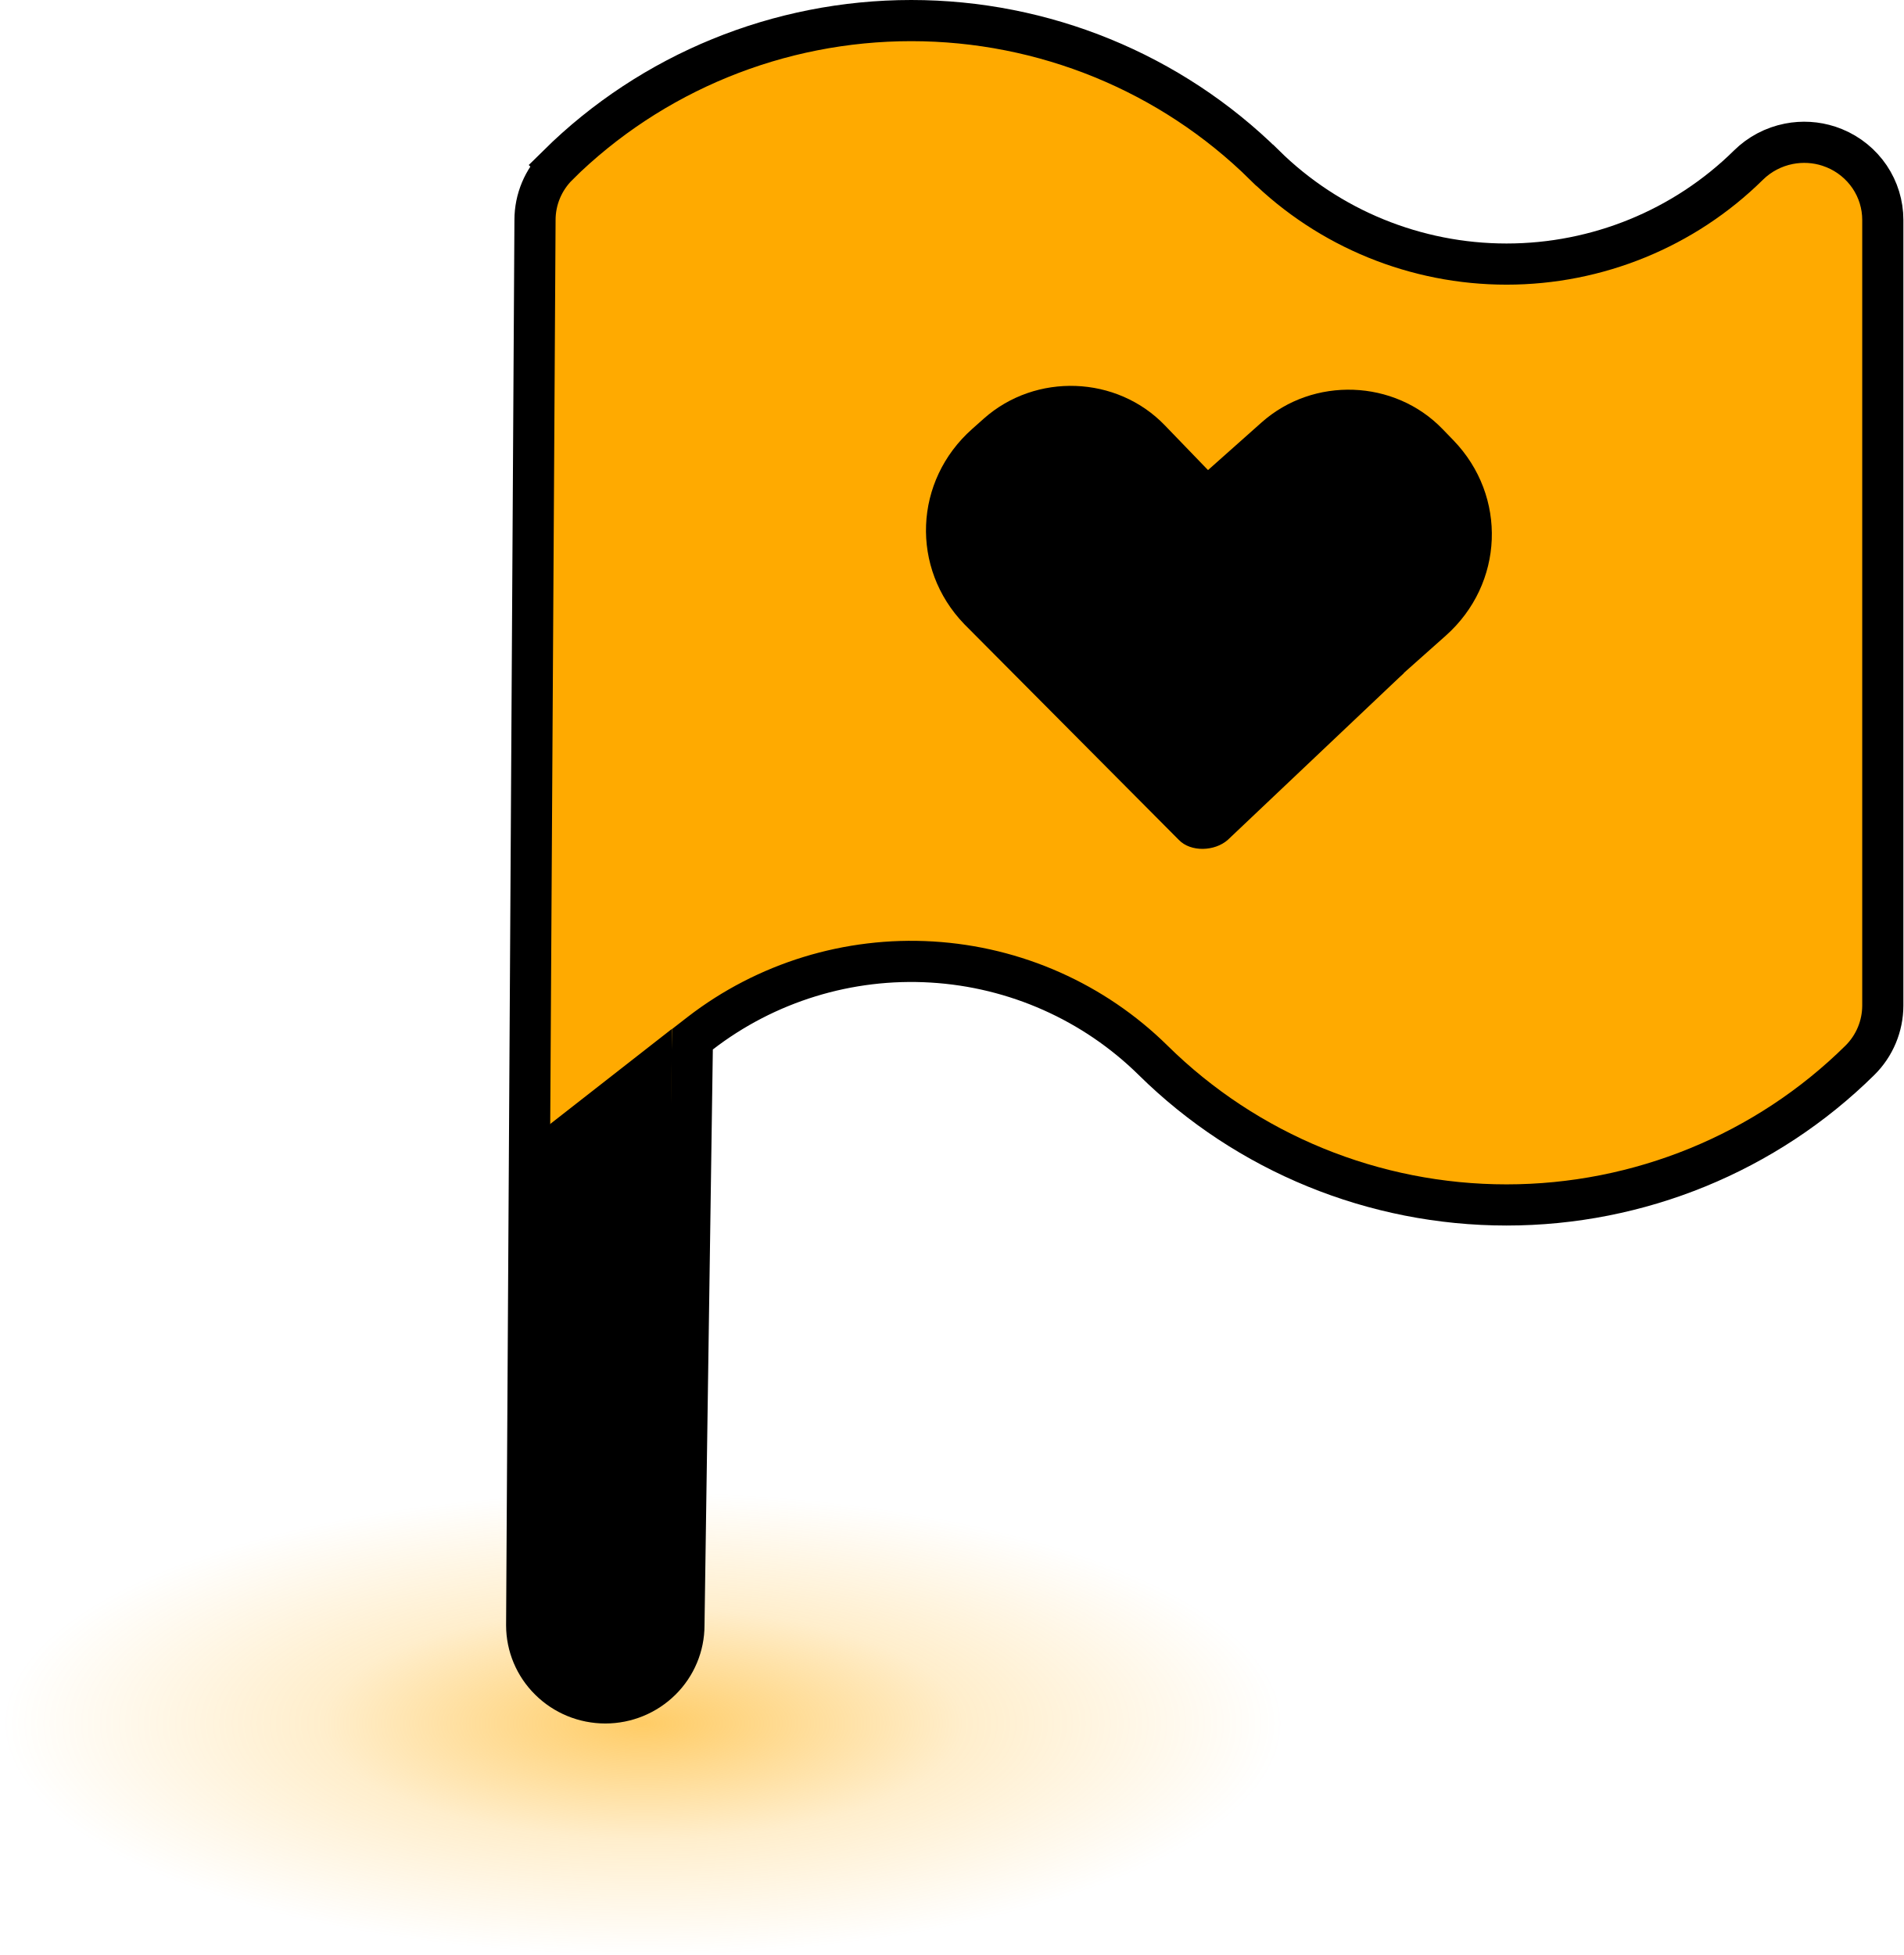
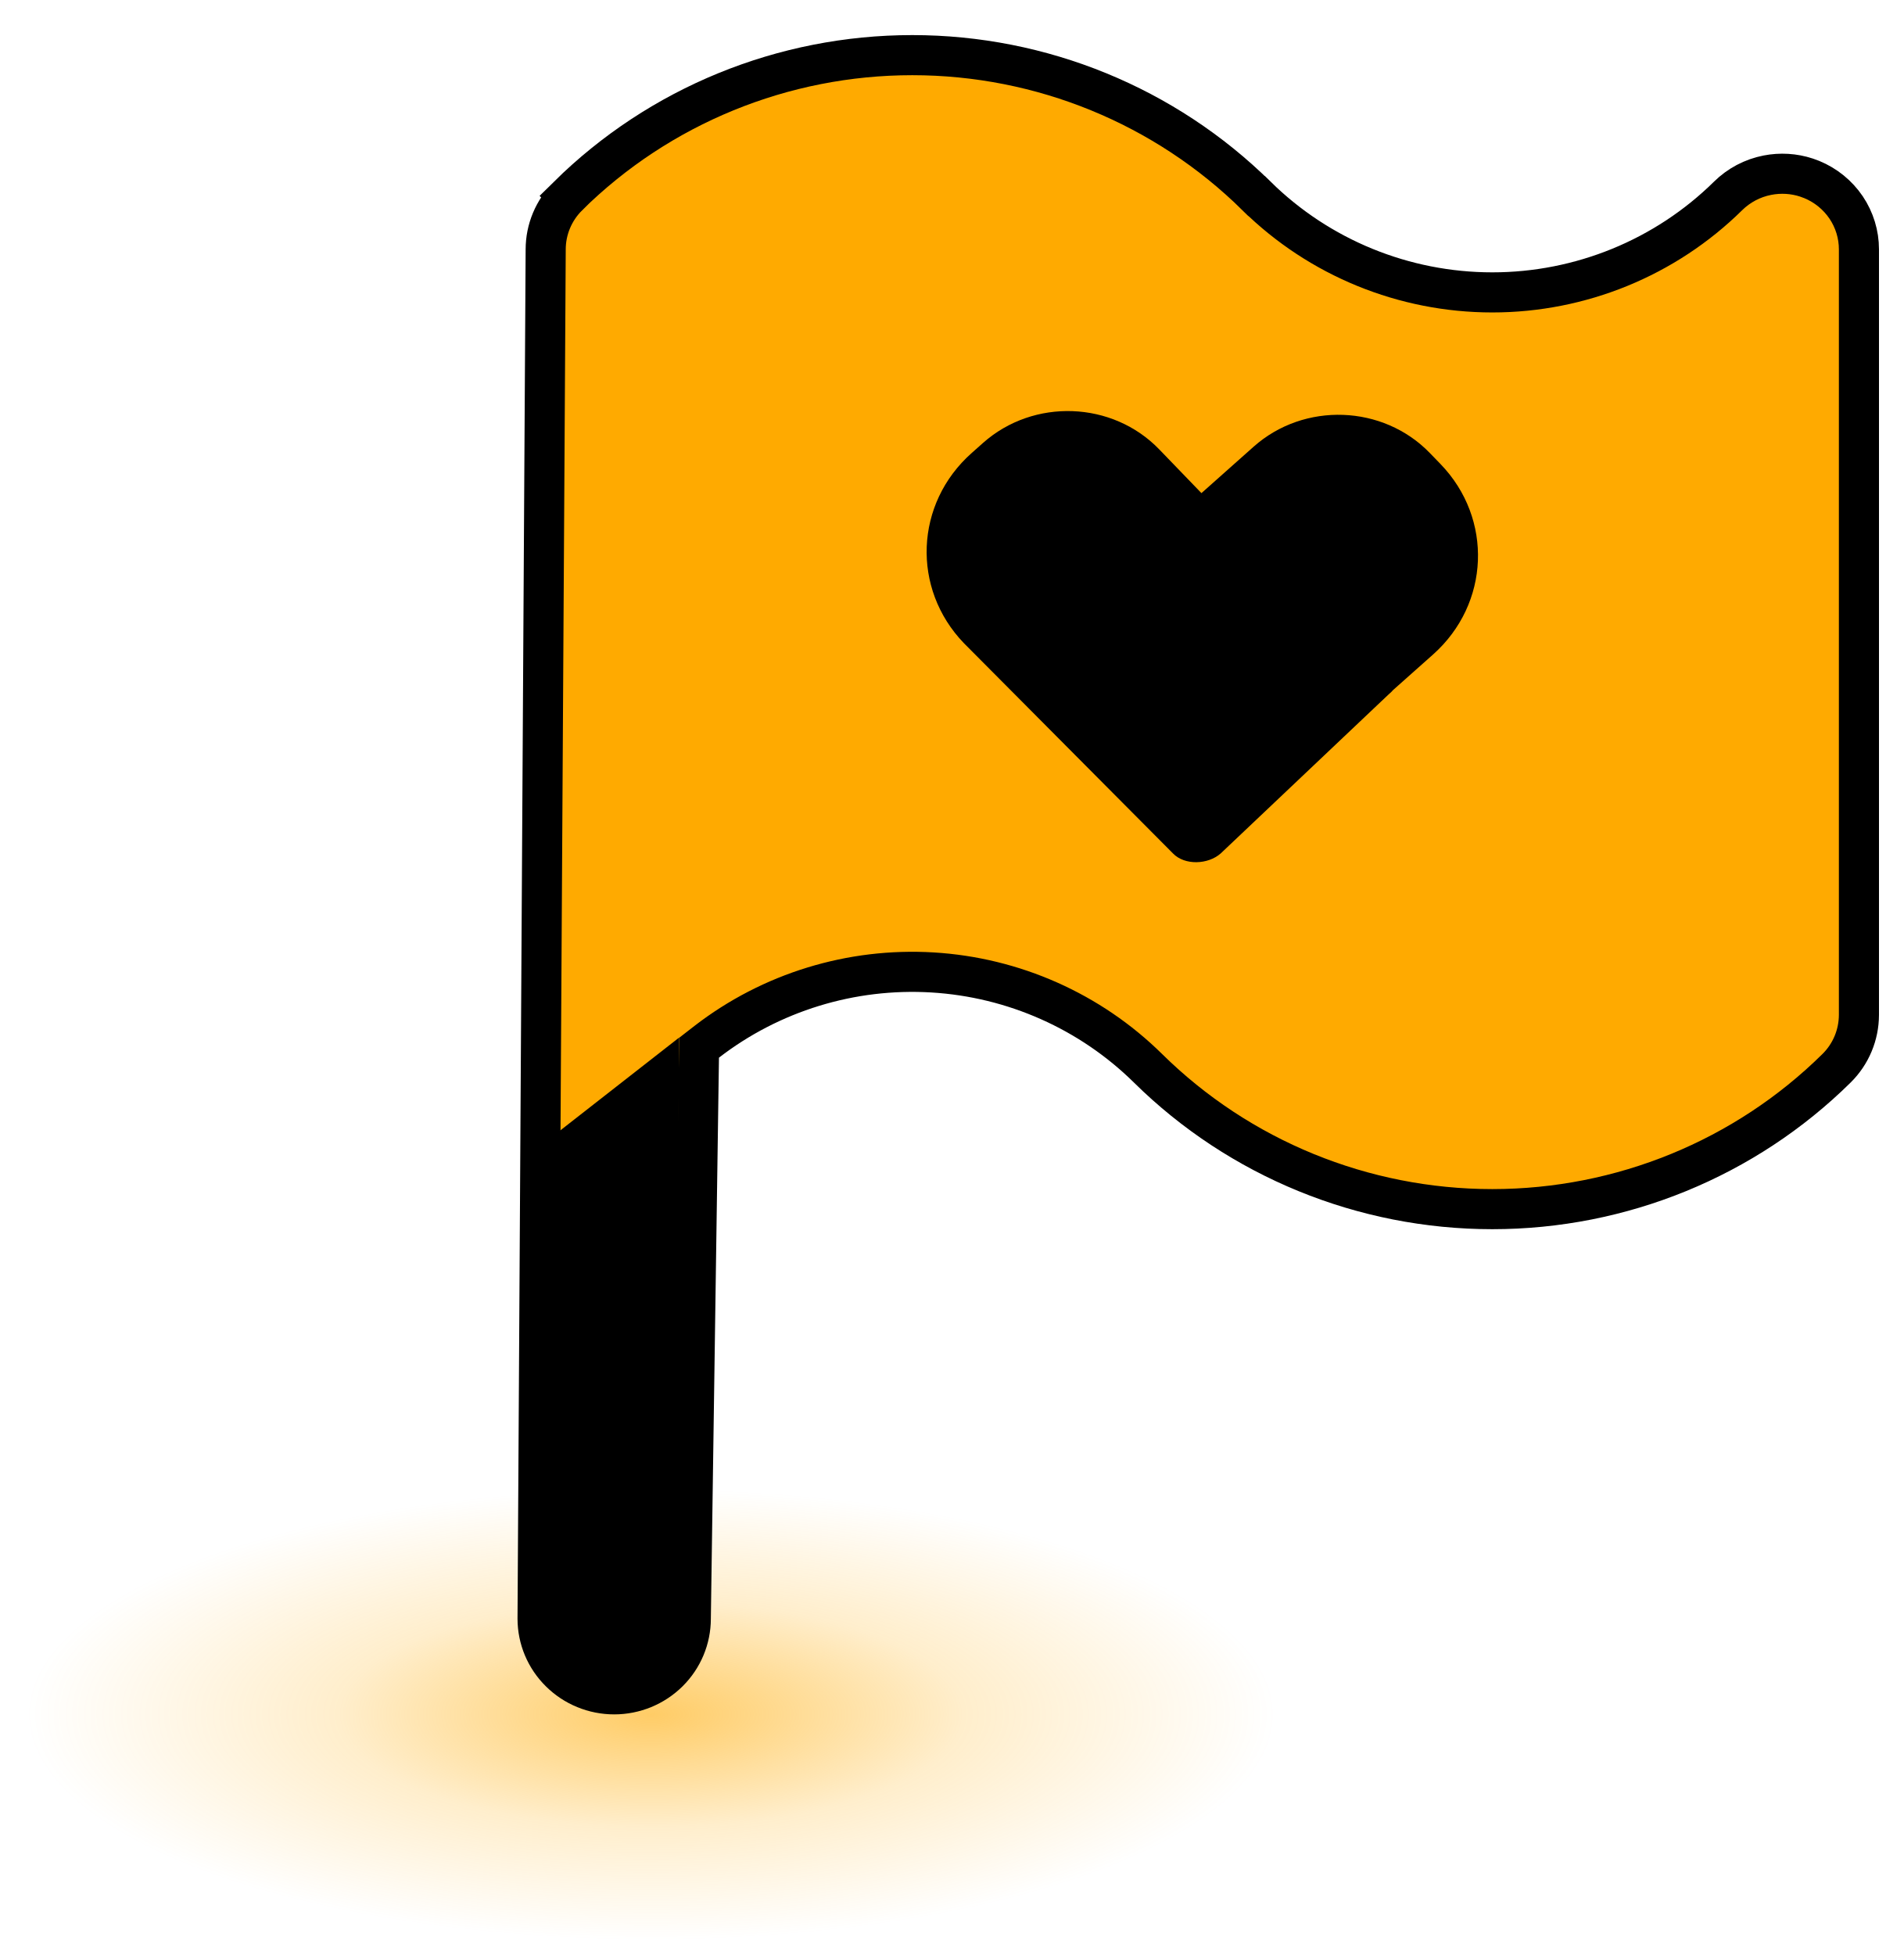
- <svg xmlns="http://www.w3.org/2000/svg" width="37" height="38" viewBox="0 0 37 38" fill="none">
-   <ellipse cx="12.5" cy="33.5" rx="12.5" ry="4.5" fill="url(#paint0_radial_13_894)" />
-   <path d="M17.714 0.4C20.29 0.4 22.759 1.411 24.582 3.21H24.583C25.833 4.442 27.524 5.133 29.286 5.133C31.048 5.133 32.739 4.442 33.988 3.21L33.989 3.209C34.203 2.998 34.475 2.854 34.773 2.795C35.033 2.744 35.301 2.76 35.552 2.842L35.658 2.881C35.938 2.996 36.176 3.19 36.344 3.438C36.511 3.686 36.6 3.977 36.6 4.274V19.546C36.599 19.945 36.44 20.328 36.153 20.611C34.331 22.41 31.861 23.421 29.286 23.421C26.71 23.421 24.24 22.41 22.417 20.611C21.266 19.476 19.736 18.796 18.115 18.699C16.495 18.602 14.893 19.094 13.612 20.083L13.46 20.201L13.457 20.394L13.295 31.585V31.591C13.295 31.99 13.135 32.373 12.849 32.656C12.562 32.94 12.173 33.1 11.767 33.1C11.36 33.1 10.971 32.94 10.685 32.656C10.399 32.374 10.239 31.992 10.238 31.594L10.4 4.277V4.275C10.4 3.877 10.56 3.493 10.847 3.21L10.846 3.209C12.668 1.41 15.138 0.4 17.714 0.4Z" fill="#FFAA00" stroke="black" stroke-width="0.8" />
-   <path d="M18.745 12.132C17.695 11.044 17.763 9.345 18.898 8.338L19.126 8.135C20.135 7.24 21.709 7.298 22.642 8.266L27.29 13.083L23.867 16.325C23.614 16.549 23.148 16.567 22.915 16.325L18.745 12.132Z" fill="black" />
-   <path d="M24.524 8.211C25.531 7.315 27.106 7.372 28.04 8.338L28.253 8.558C29.305 9.647 29.238 11.347 28.104 12.356L25.14 14.992C24.133 15.888 22.558 15.831 21.624 14.865L19.506 12.674L24.524 8.211Z" fill="black" />
-   <path d="M13.06 20L10.5 22V29.5V32.5L12 33L13 32L13.06 20Z" fill="black" />
+ <svg xmlns="http://www.w3.org/2000/svg" width="37" height="38" viewBox="0 0 37 39" fill="none">
+   <ellipse cx="12.5" cy="34.2" rx="12.5" ry="4.5" fill="url(#paint0_radial_3_489)" />
+   <path d="M17.714 1.1C20.29 1.1 22.759 2.111 24.582 3.91H24.583C25.833 5.142 27.524 5.833 29.286 5.833C31.048 5.833 32.739 5.141 33.988 3.91L33.989 3.909C34.203 3.698 34.475 3.553 34.773 3.495C35.033 3.444 35.301 3.46 35.552 3.542L35.658 3.581C35.938 3.696 36.176 3.89 36.344 4.138C36.511 4.386 36.6 4.677 36.6 4.974V20.246C36.599 20.645 36.44 21.028 36.153 21.311C34.331 23.11 31.861 24.121 29.286 24.121C26.71 24.121 24.24 23.11 22.417 21.311C21.266 20.176 19.736 19.496 18.115 19.399C16.495 19.302 14.893 19.794 13.612 20.783L13.46 20.901L13.457 21.093L13.295 32.285V32.291C13.295 32.69 13.135 33.073 12.849 33.356C12.562 33.64 12.173 33.8 11.767 33.8C11.36 33.8 10.971 33.64 10.685 33.356C10.399 33.074 10.239 32.692 10.238 32.294L10.4 4.977V4.975C10.4 4.577 10.56 4.193 10.847 3.91L10.846 3.909C12.668 2.11 15.138 1.1 17.714 1.1Z" fill="#FFAA00" stroke="black" stroke-width="0.8" />
+   <path d="M18.745 12.832C17.695 11.743 17.763 10.045 18.898 9.038L19.126 8.835C20.135 7.94 21.709 7.998 22.642 8.966L27.29 13.783L23.867 17.025C23.614 17.249 23.148 17.267 22.915 17.025L18.745 12.832Z" fill="black" />
+   <path d="M24.524 8.911C25.531 8.015 27.106 8.072 28.04 9.038L28.253 9.258C29.305 10.347 29.238 12.046 28.104 13.056L25.14 15.692C24.133 16.588 22.558 16.531 21.624 15.565L19.506 13.374L24.524 8.911Z" fill="black" />
+   <path d="M13.06 20.7L10.5 22.7V30.2V33.2L12 33.7L13 32.7L13.06 20.7Z" fill="black" />
  <defs>
-     <radialGradient id="paint0_radial_13_894" cx="0" cy="0" r="1" gradientUnits="userSpaceOnUse" gradientTransform="translate(12.5 33.5) scale(12.5 4.5)">
+     <radialGradient id="paint0_radial_3_489" cx="0" cy="0" r="1" gradientUnits="userSpaceOnUse" gradientTransform="translate(12.5 34.2) scale(12.5 4.5)">
      <stop stop-color="#FFAA00" stop-opacity="0.6" />
      <stop offset="0.5" stop-color="#FFAA00" stop-opacity="0.2" />
      <stop offset="1" stop-color="#FFAA00" stop-opacity="0" />
    </radialGradient>
  </defs>
</svg>
